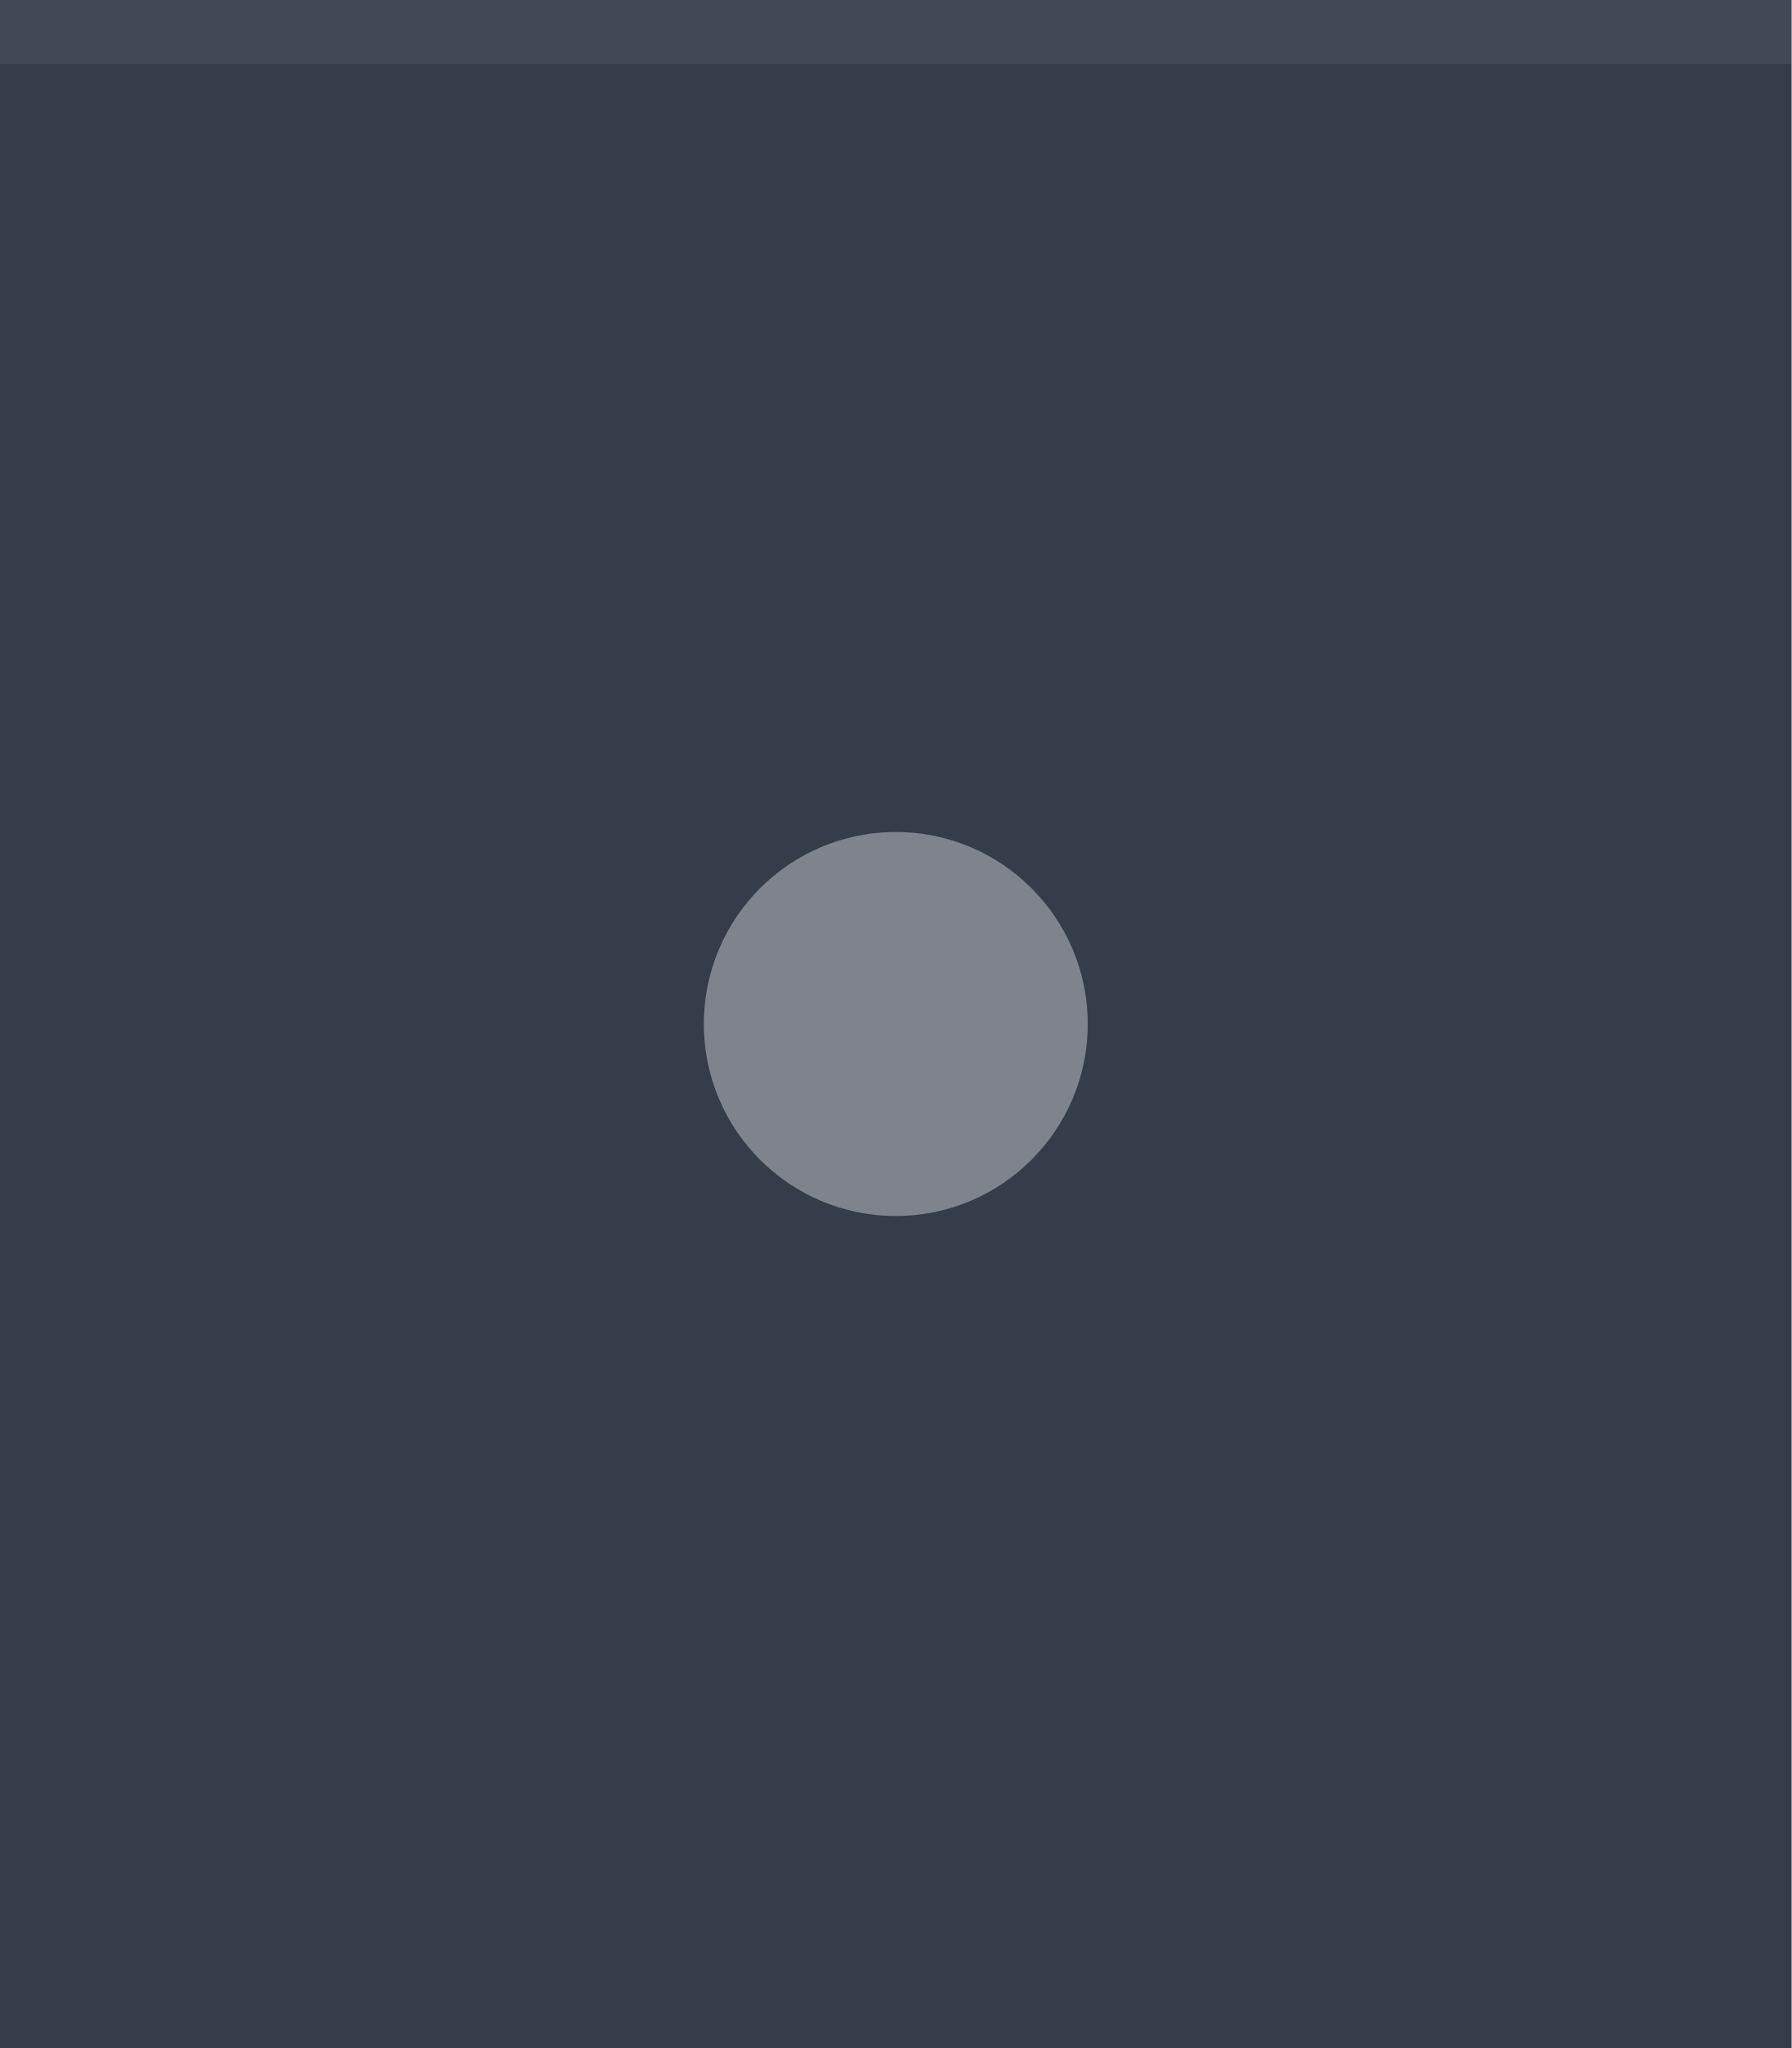
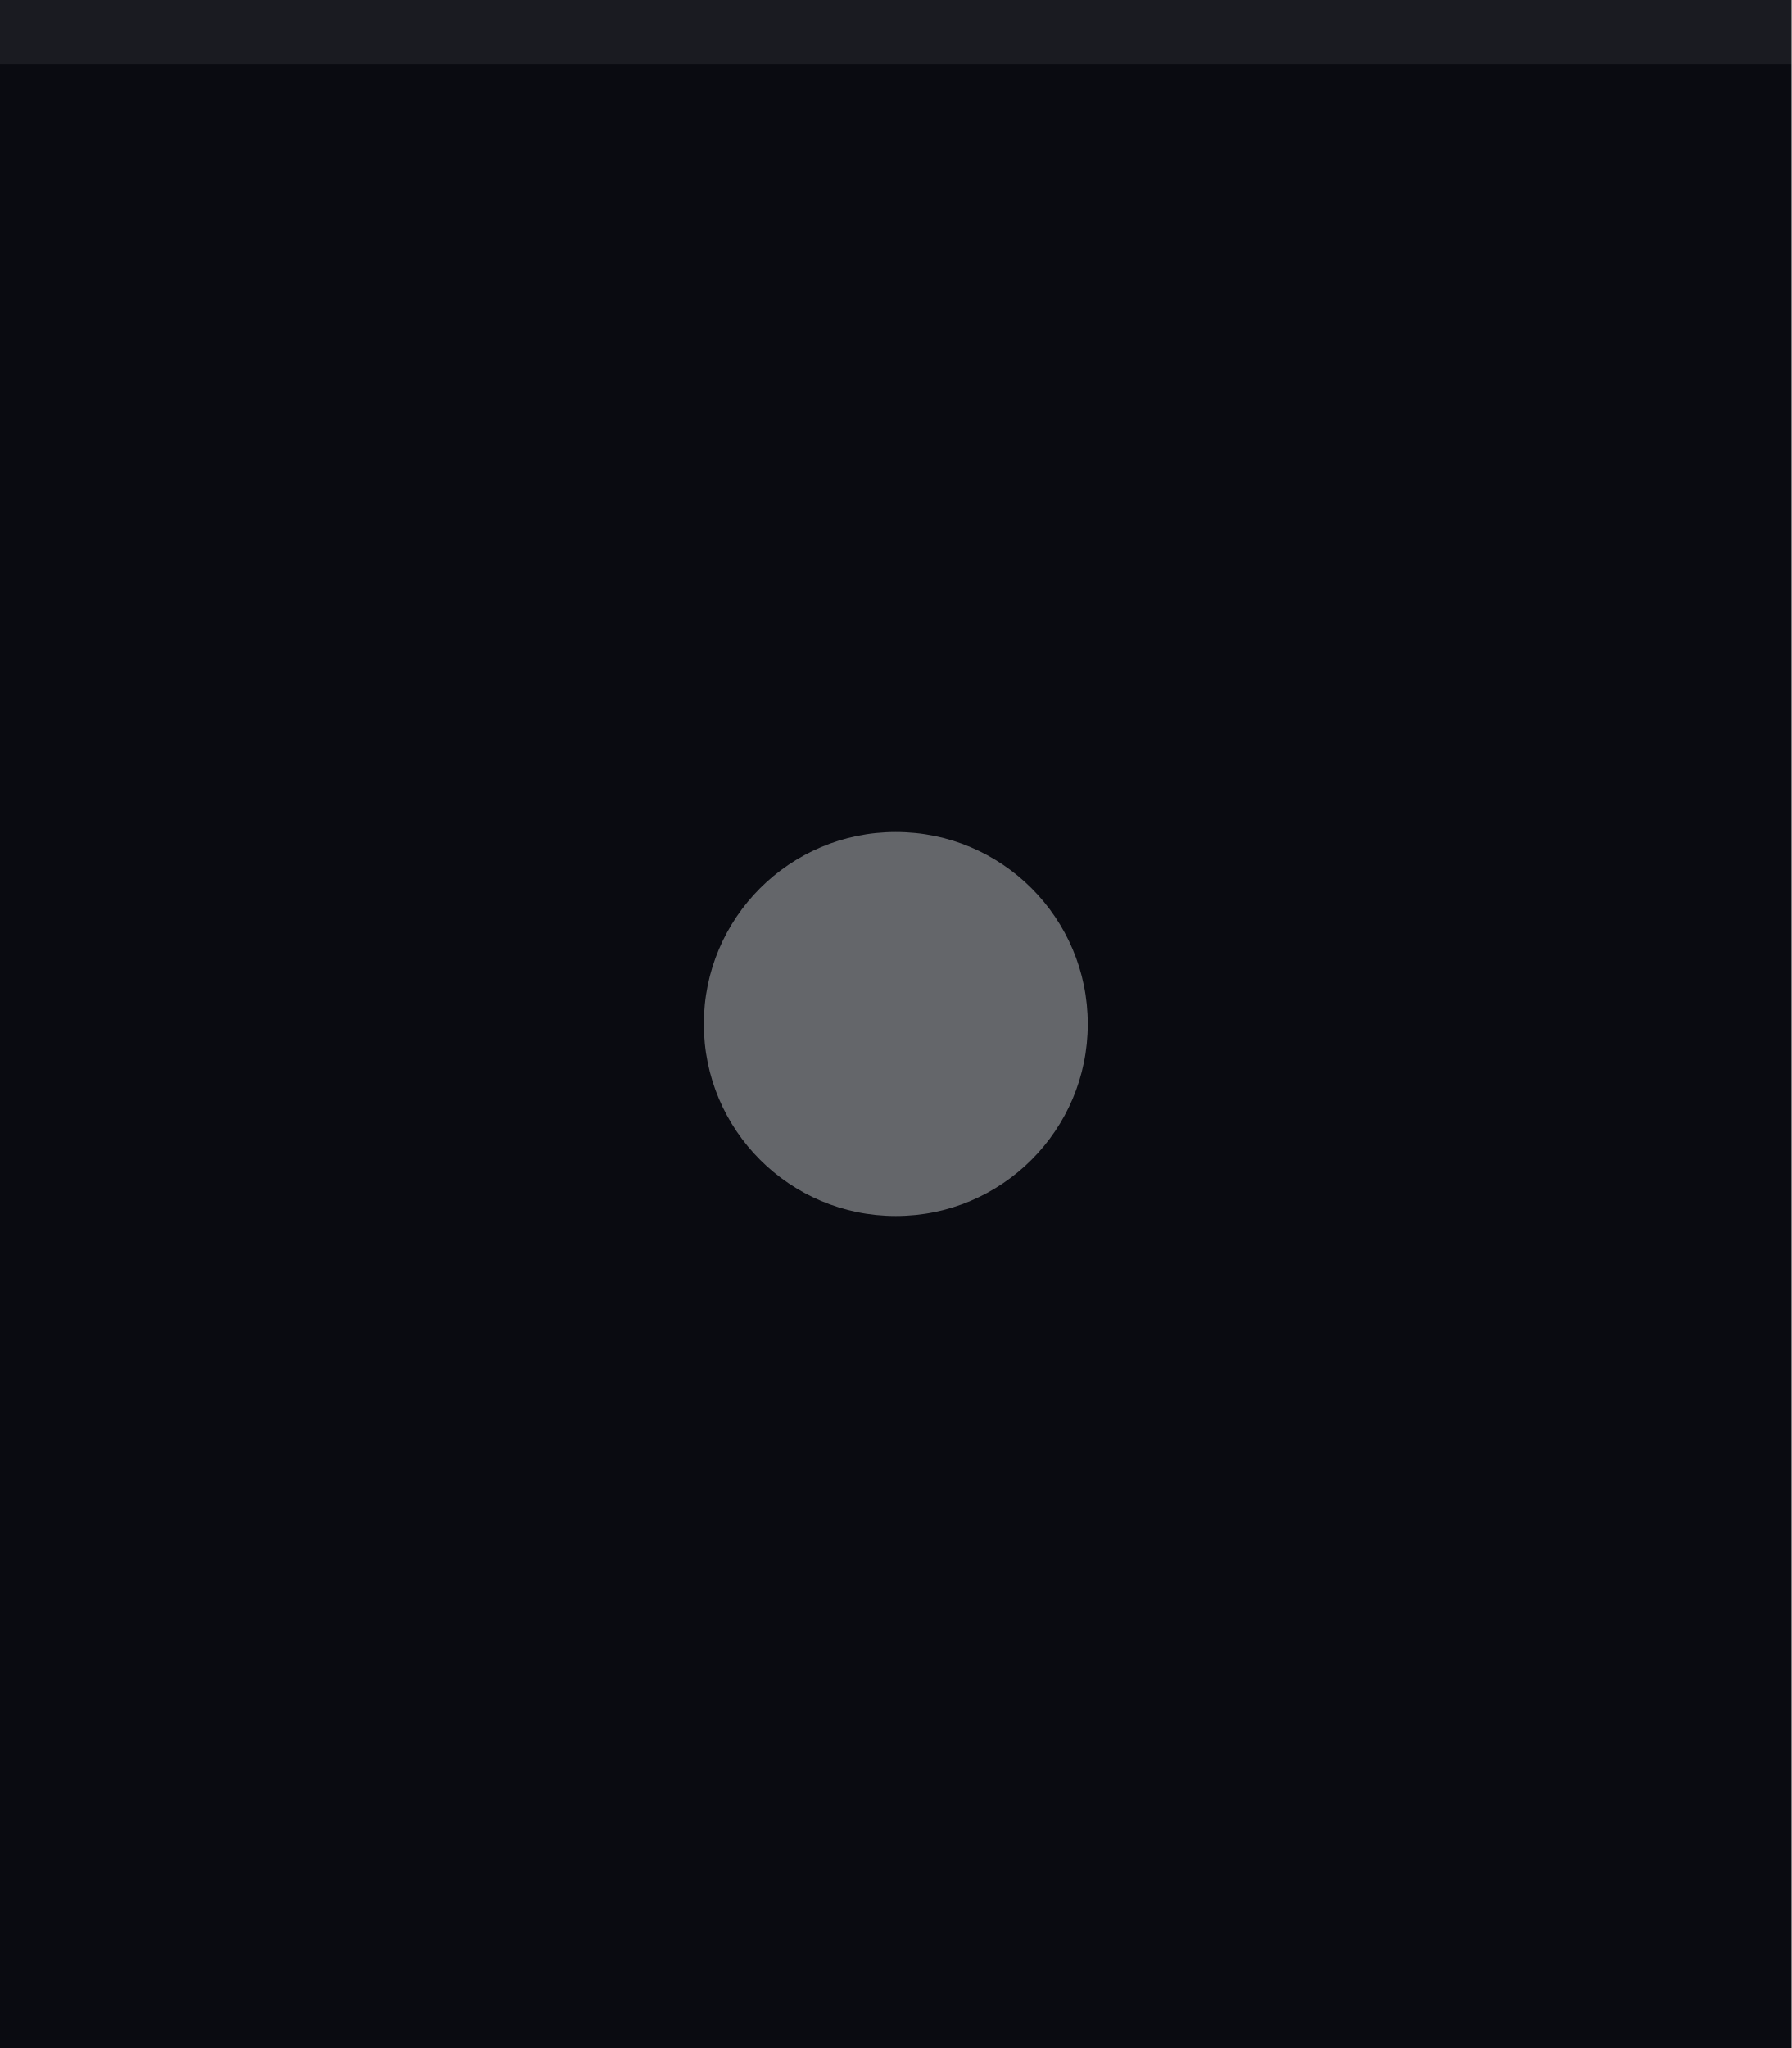
<svg xmlns="http://www.w3.org/2000/svg" width="28" height="32" viewBox="0 0 28 32" id="svg4142" version="1.1">
  <defs id="defs4144" />
  <g id="layer1" transform="translate(0,-1020.362)">
-     <rect style="opacity:1;fill:#353c4a;fill-opacity:1;fill-rule:evenodd;stroke:none;stroke-width:2.745;stroke-linecap:butt;stroke-linejoin:miter;stroke-miterlimit:4;stroke-dasharray:none;stroke-dashoffset:478.437;stroke-opacity:1" id="rect4741" width="28" height="32" x="0" y="1020.362" />
+     <rect style="opacity:1;fill:#0a0b11;fill-opacity:1;fill-rule:evenodd;stroke:none;stroke-width:2.745;stroke-linecap:butt;stroke-linejoin:miter;stroke-miterlimit:4;stroke-dasharray:none;stroke-dashoffset:478.437;stroke-opacity:1" id="rect4741" width="28" height="32" x="0" y="1020.362" />
    <circle style="fill:#eceff1;fill-opacity:0.1;stroke:none;stroke-width:0.5;stroke-linejoin:miter;stroke-miterlimit:4;stroke-dasharray:none;stroke-opacity:1" id="path2994" cx="1036.362" cy="13" r="12" transform="matrix(0,1,-1,0,0,0)" />
    <rect style="opacity:1;fill:#ffffff;fill-opacity:0.07;fill-rule:evenodd;stroke:none;stroke-width:2.745;stroke-linecap:butt;stroke-linejoin:miter;stroke-miterlimit:4;stroke-dasharray:none;stroke-dashoffset:478.437;stroke-opacity:1" id="rect4959" width="28" height="1" x="0" y="1020.362" />
    <circle style="opacity:1;fill:#eceff1;fill-opacity:0.4;fill-rule:nonzero;stroke:none;stroke-width:2.745;stroke-linecap:butt;stroke-linejoin:miter;stroke-miterlimit:4;stroke-dasharray:none;stroke-dashoffset:478.437;stroke-opacity:1" id="path4377" cx="14" cy="1036.362" r="3" />
  </g>
</svg>
